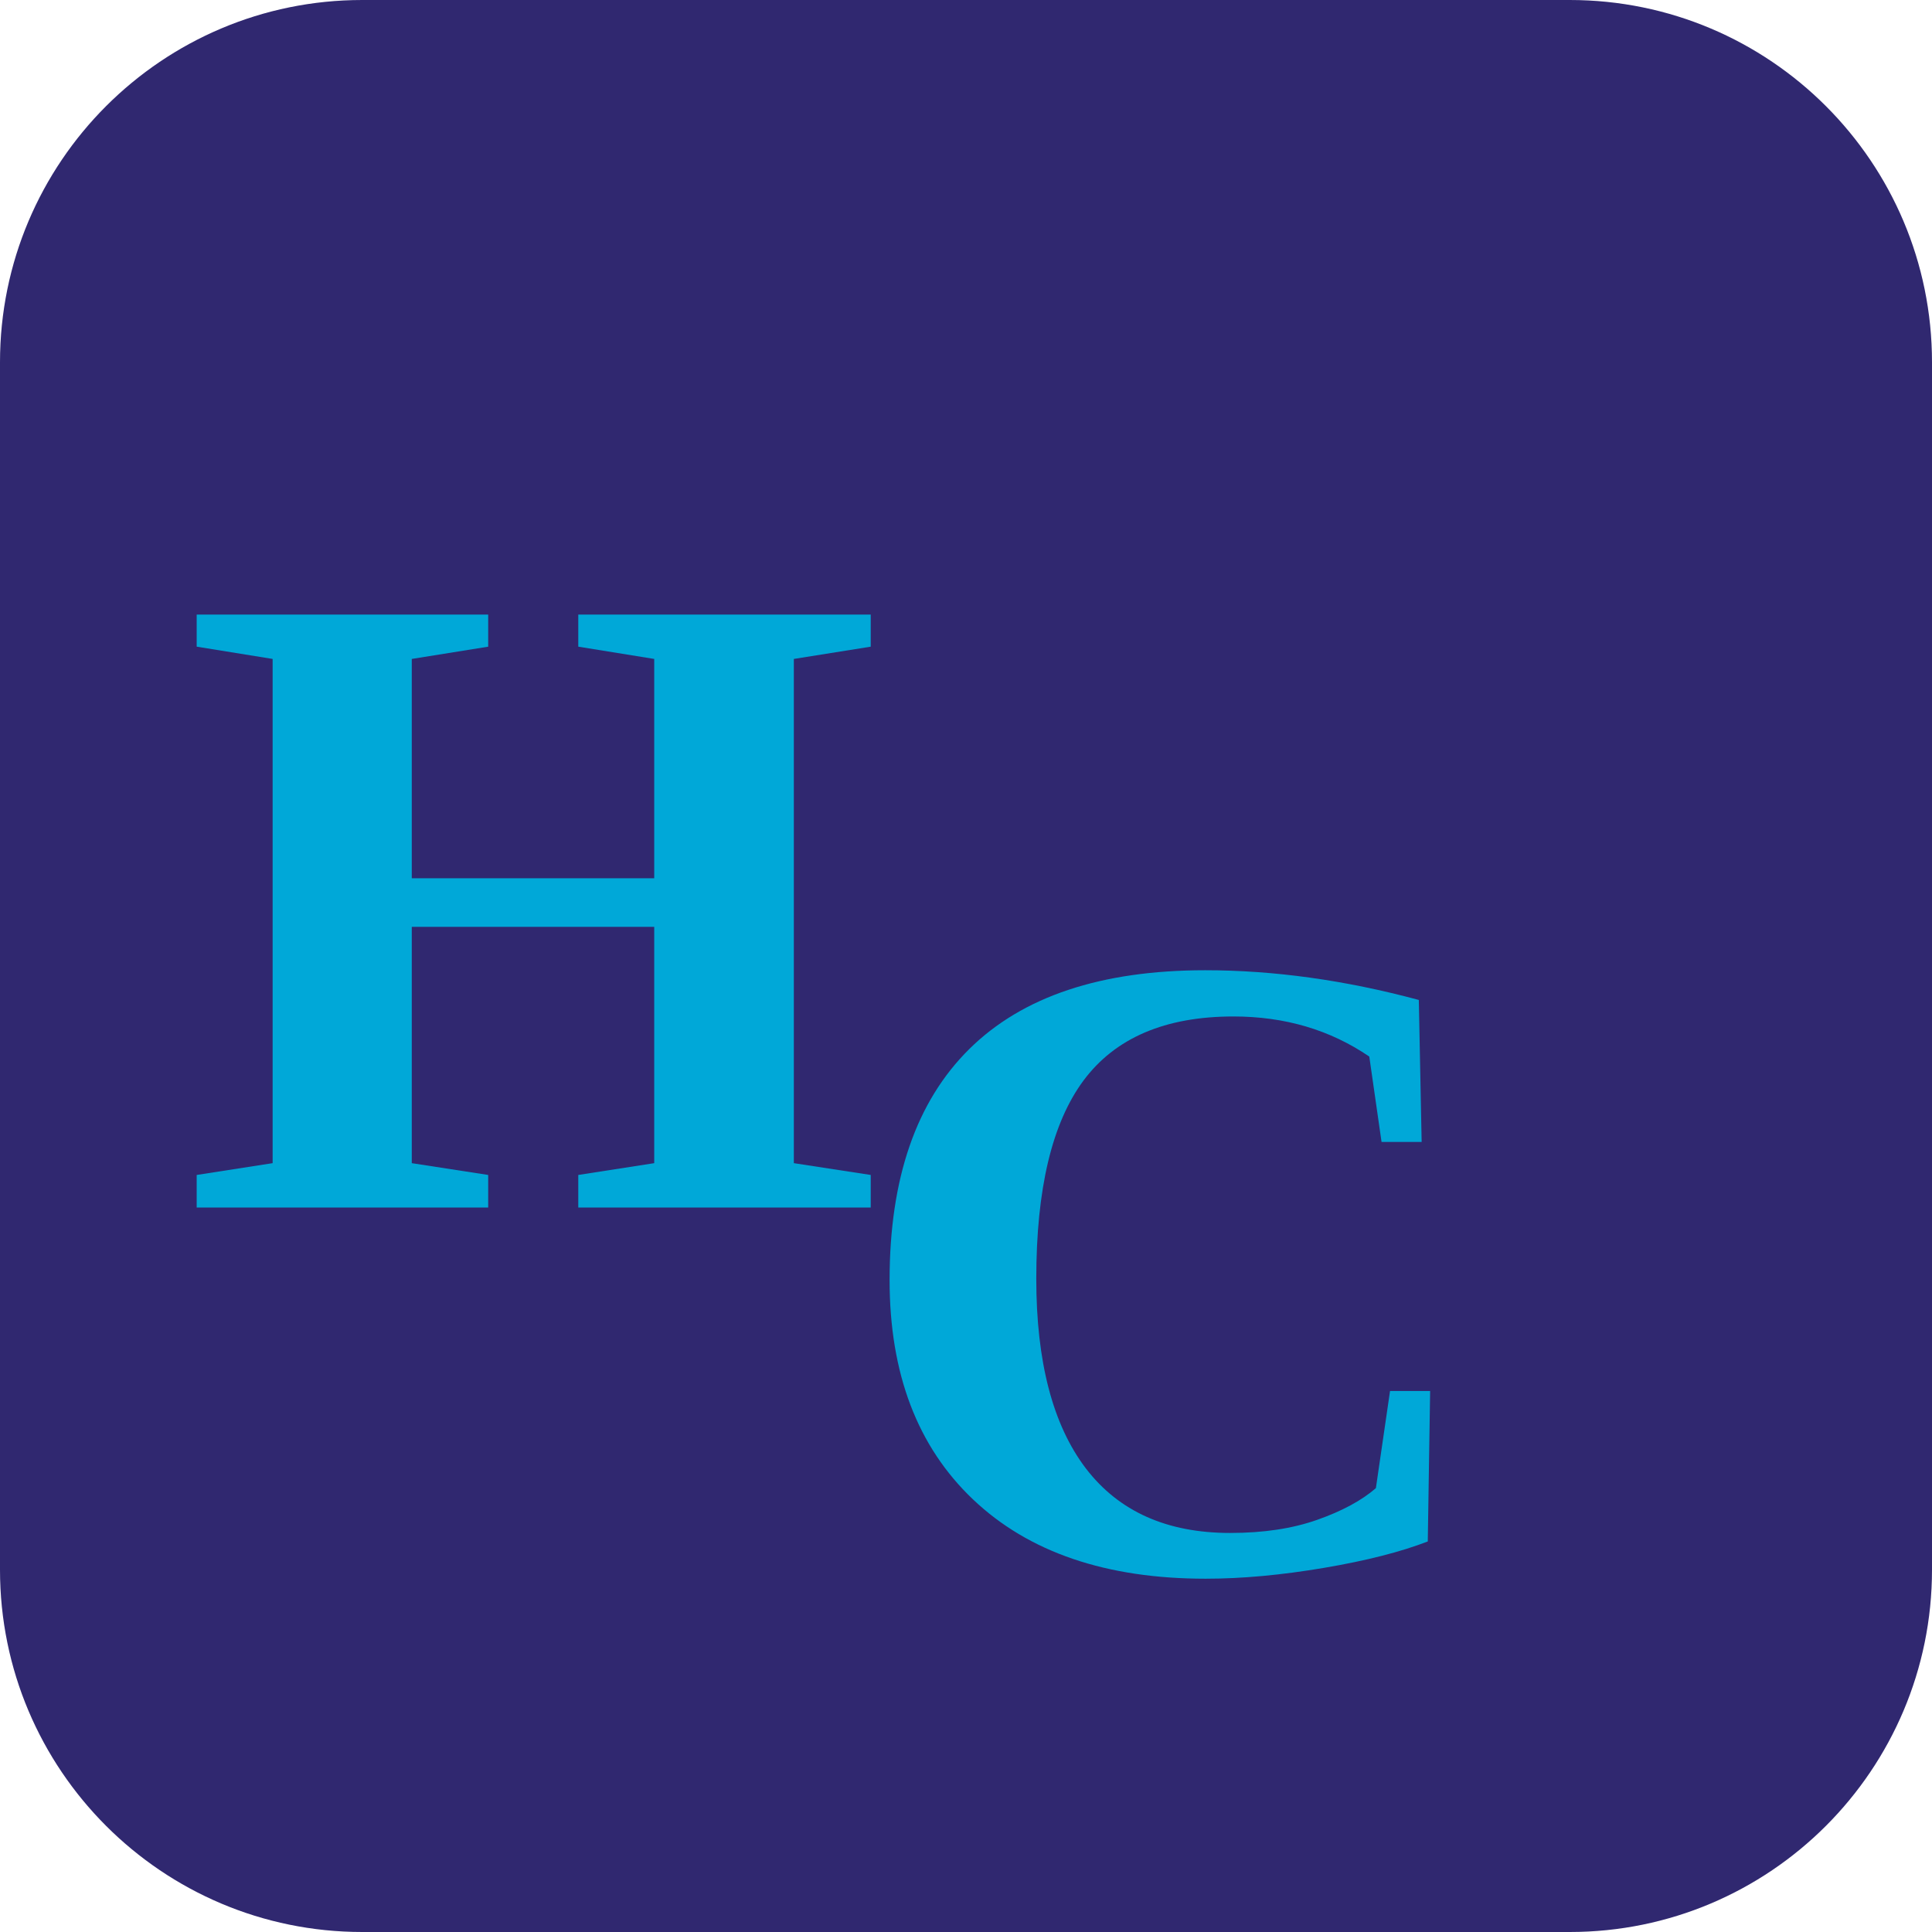
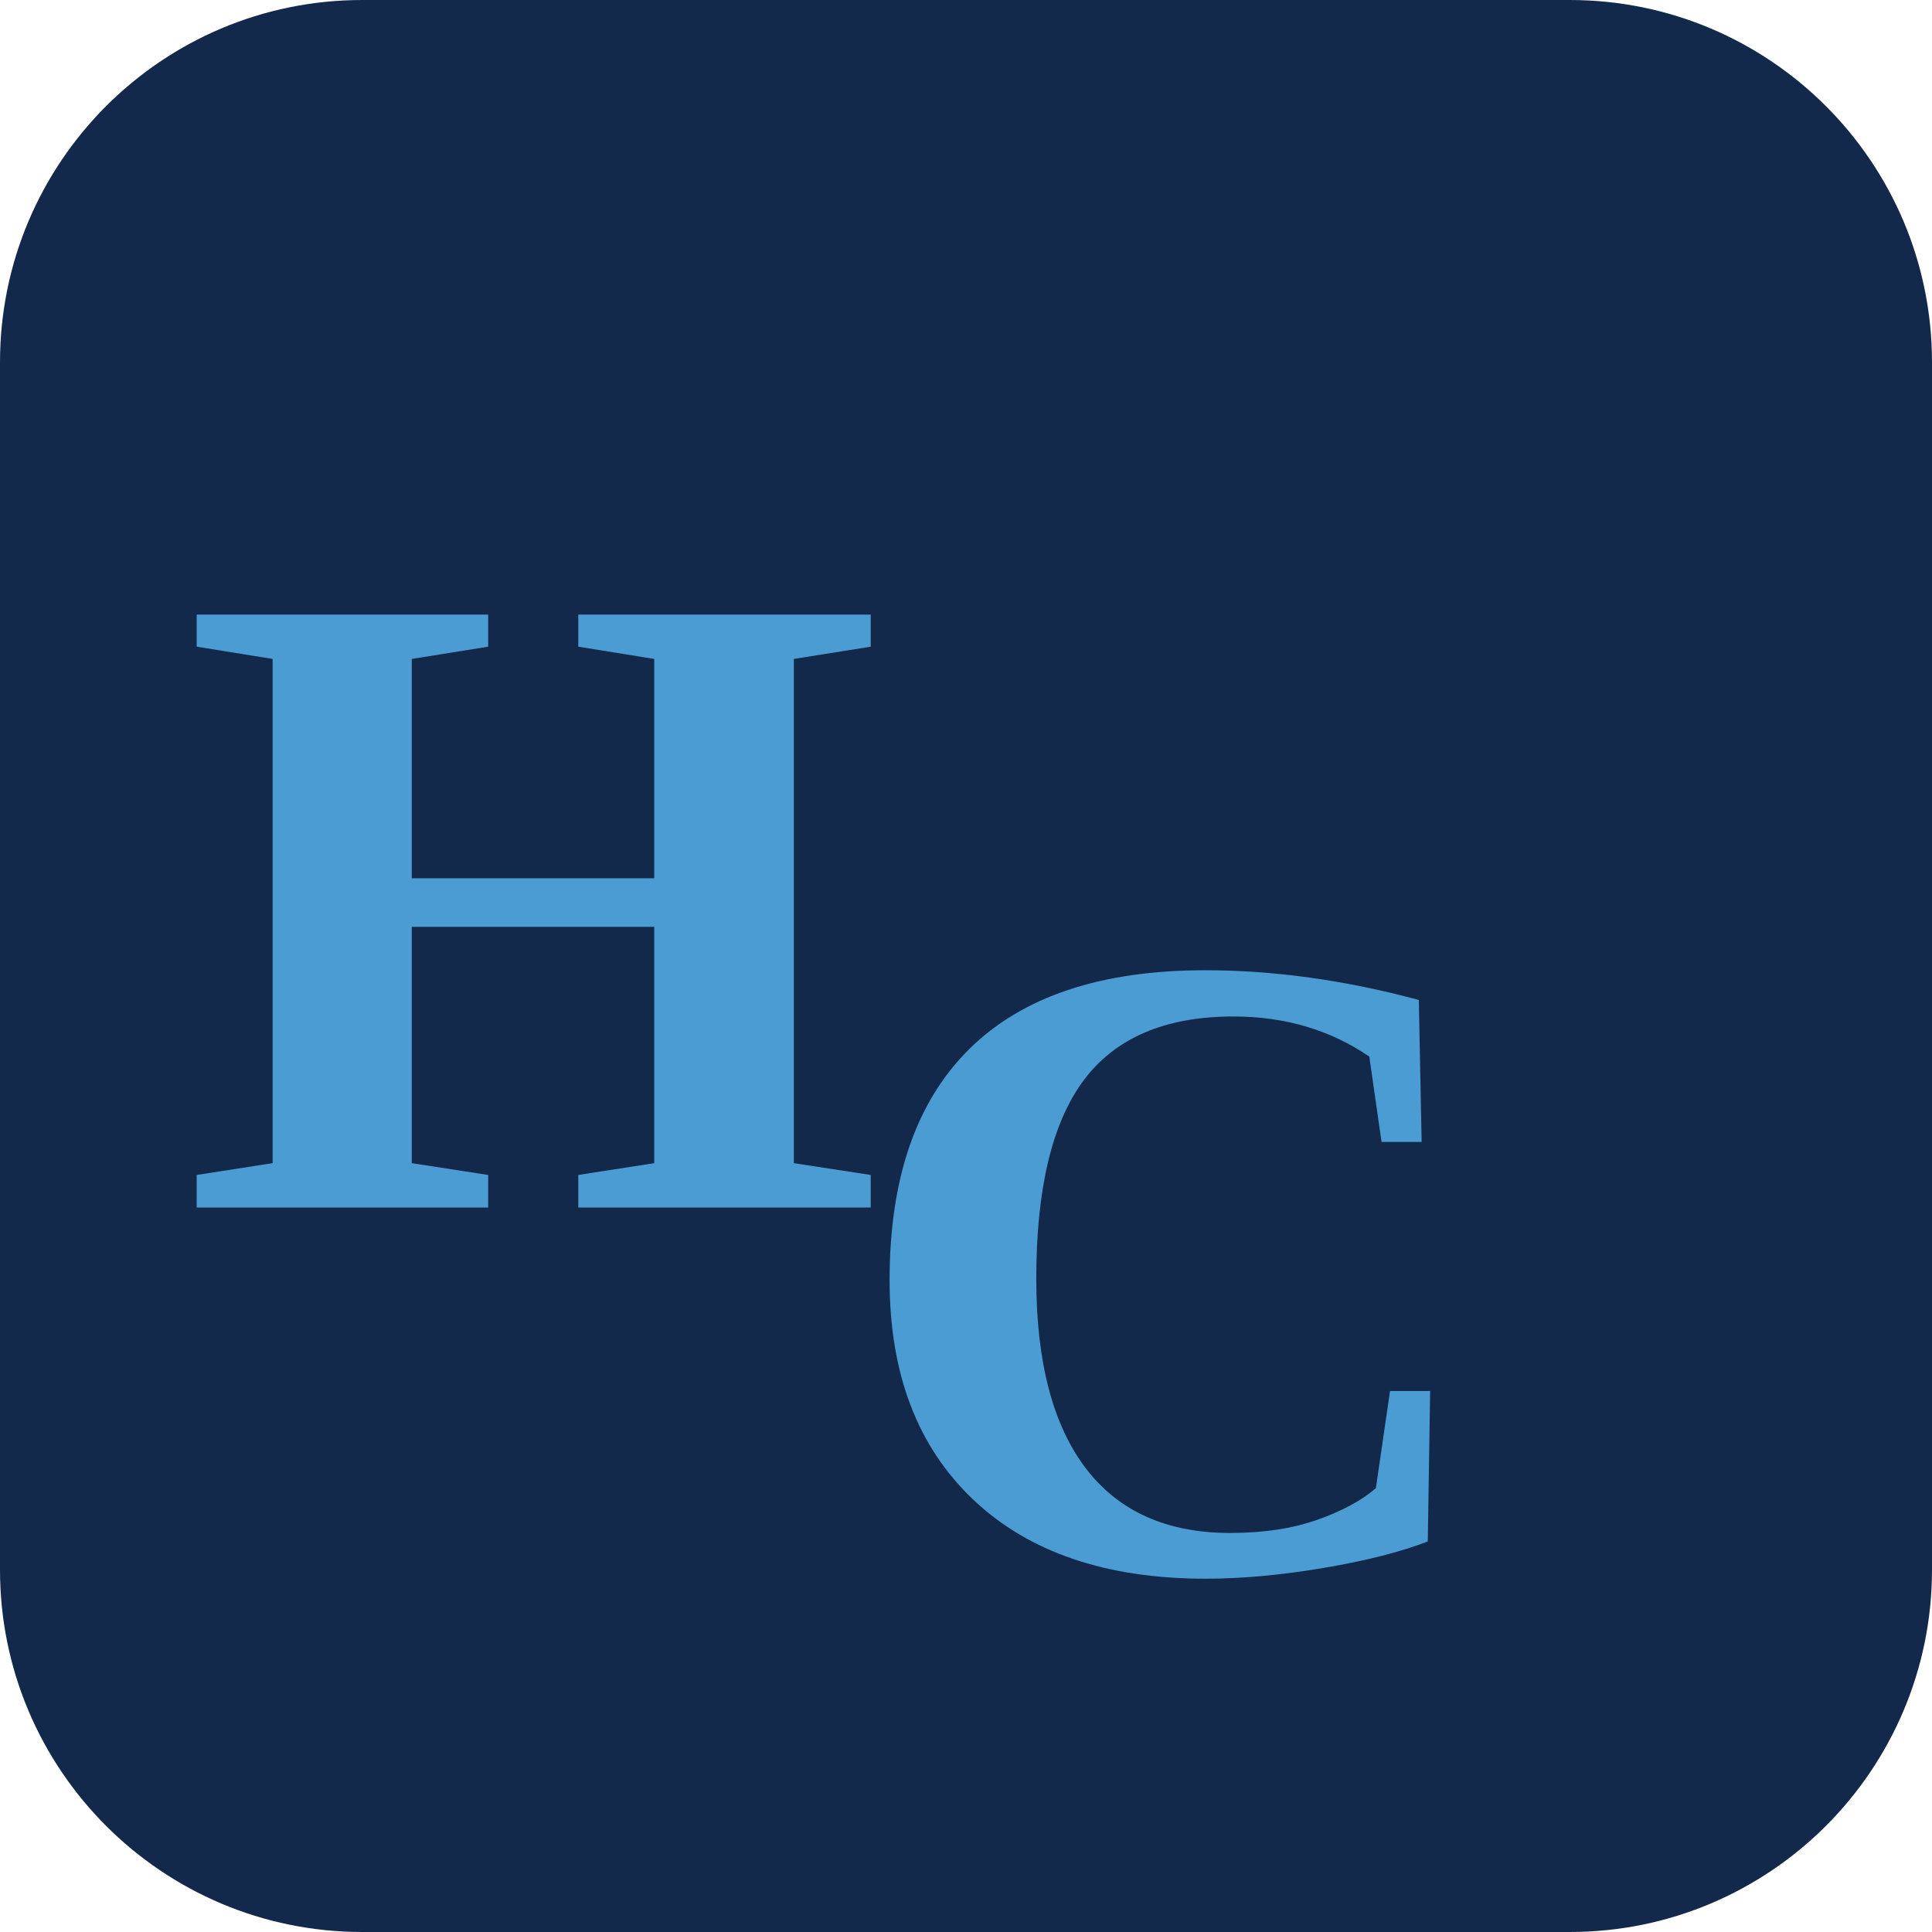
<svg xmlns="http://www.w3.org/2000/svg" viewBox="0 0 64 64">
-   <rect width="64" height="64" rx="12" fill="#302870" />
-   <text x="6" y="40" font-family="Georgia, 'Times New Roman', serif" font-size="30" font-weight="700" fill="#00a8d8">H</text>
-   <text x="28" y="52" font-family="Georgia, 'Times New Roman', serif" font-size="30" font-weight="700" fill="#00a8d8">C</text>
+   <rect width="64" height="64" rx="12" fill="#13294B" />
+   <text x="6" y="40" font-family="Georgia, 'Times New Roman', serif" font-size="30" font-weight="700" fill="#4B9CD3">H</text>
+   <text x="28" y="52" font-family="Georgia, 'Times New Roman', serif" font-size="30" font-weight="700" fill="#4B9CD3">C</text>
</svg>
